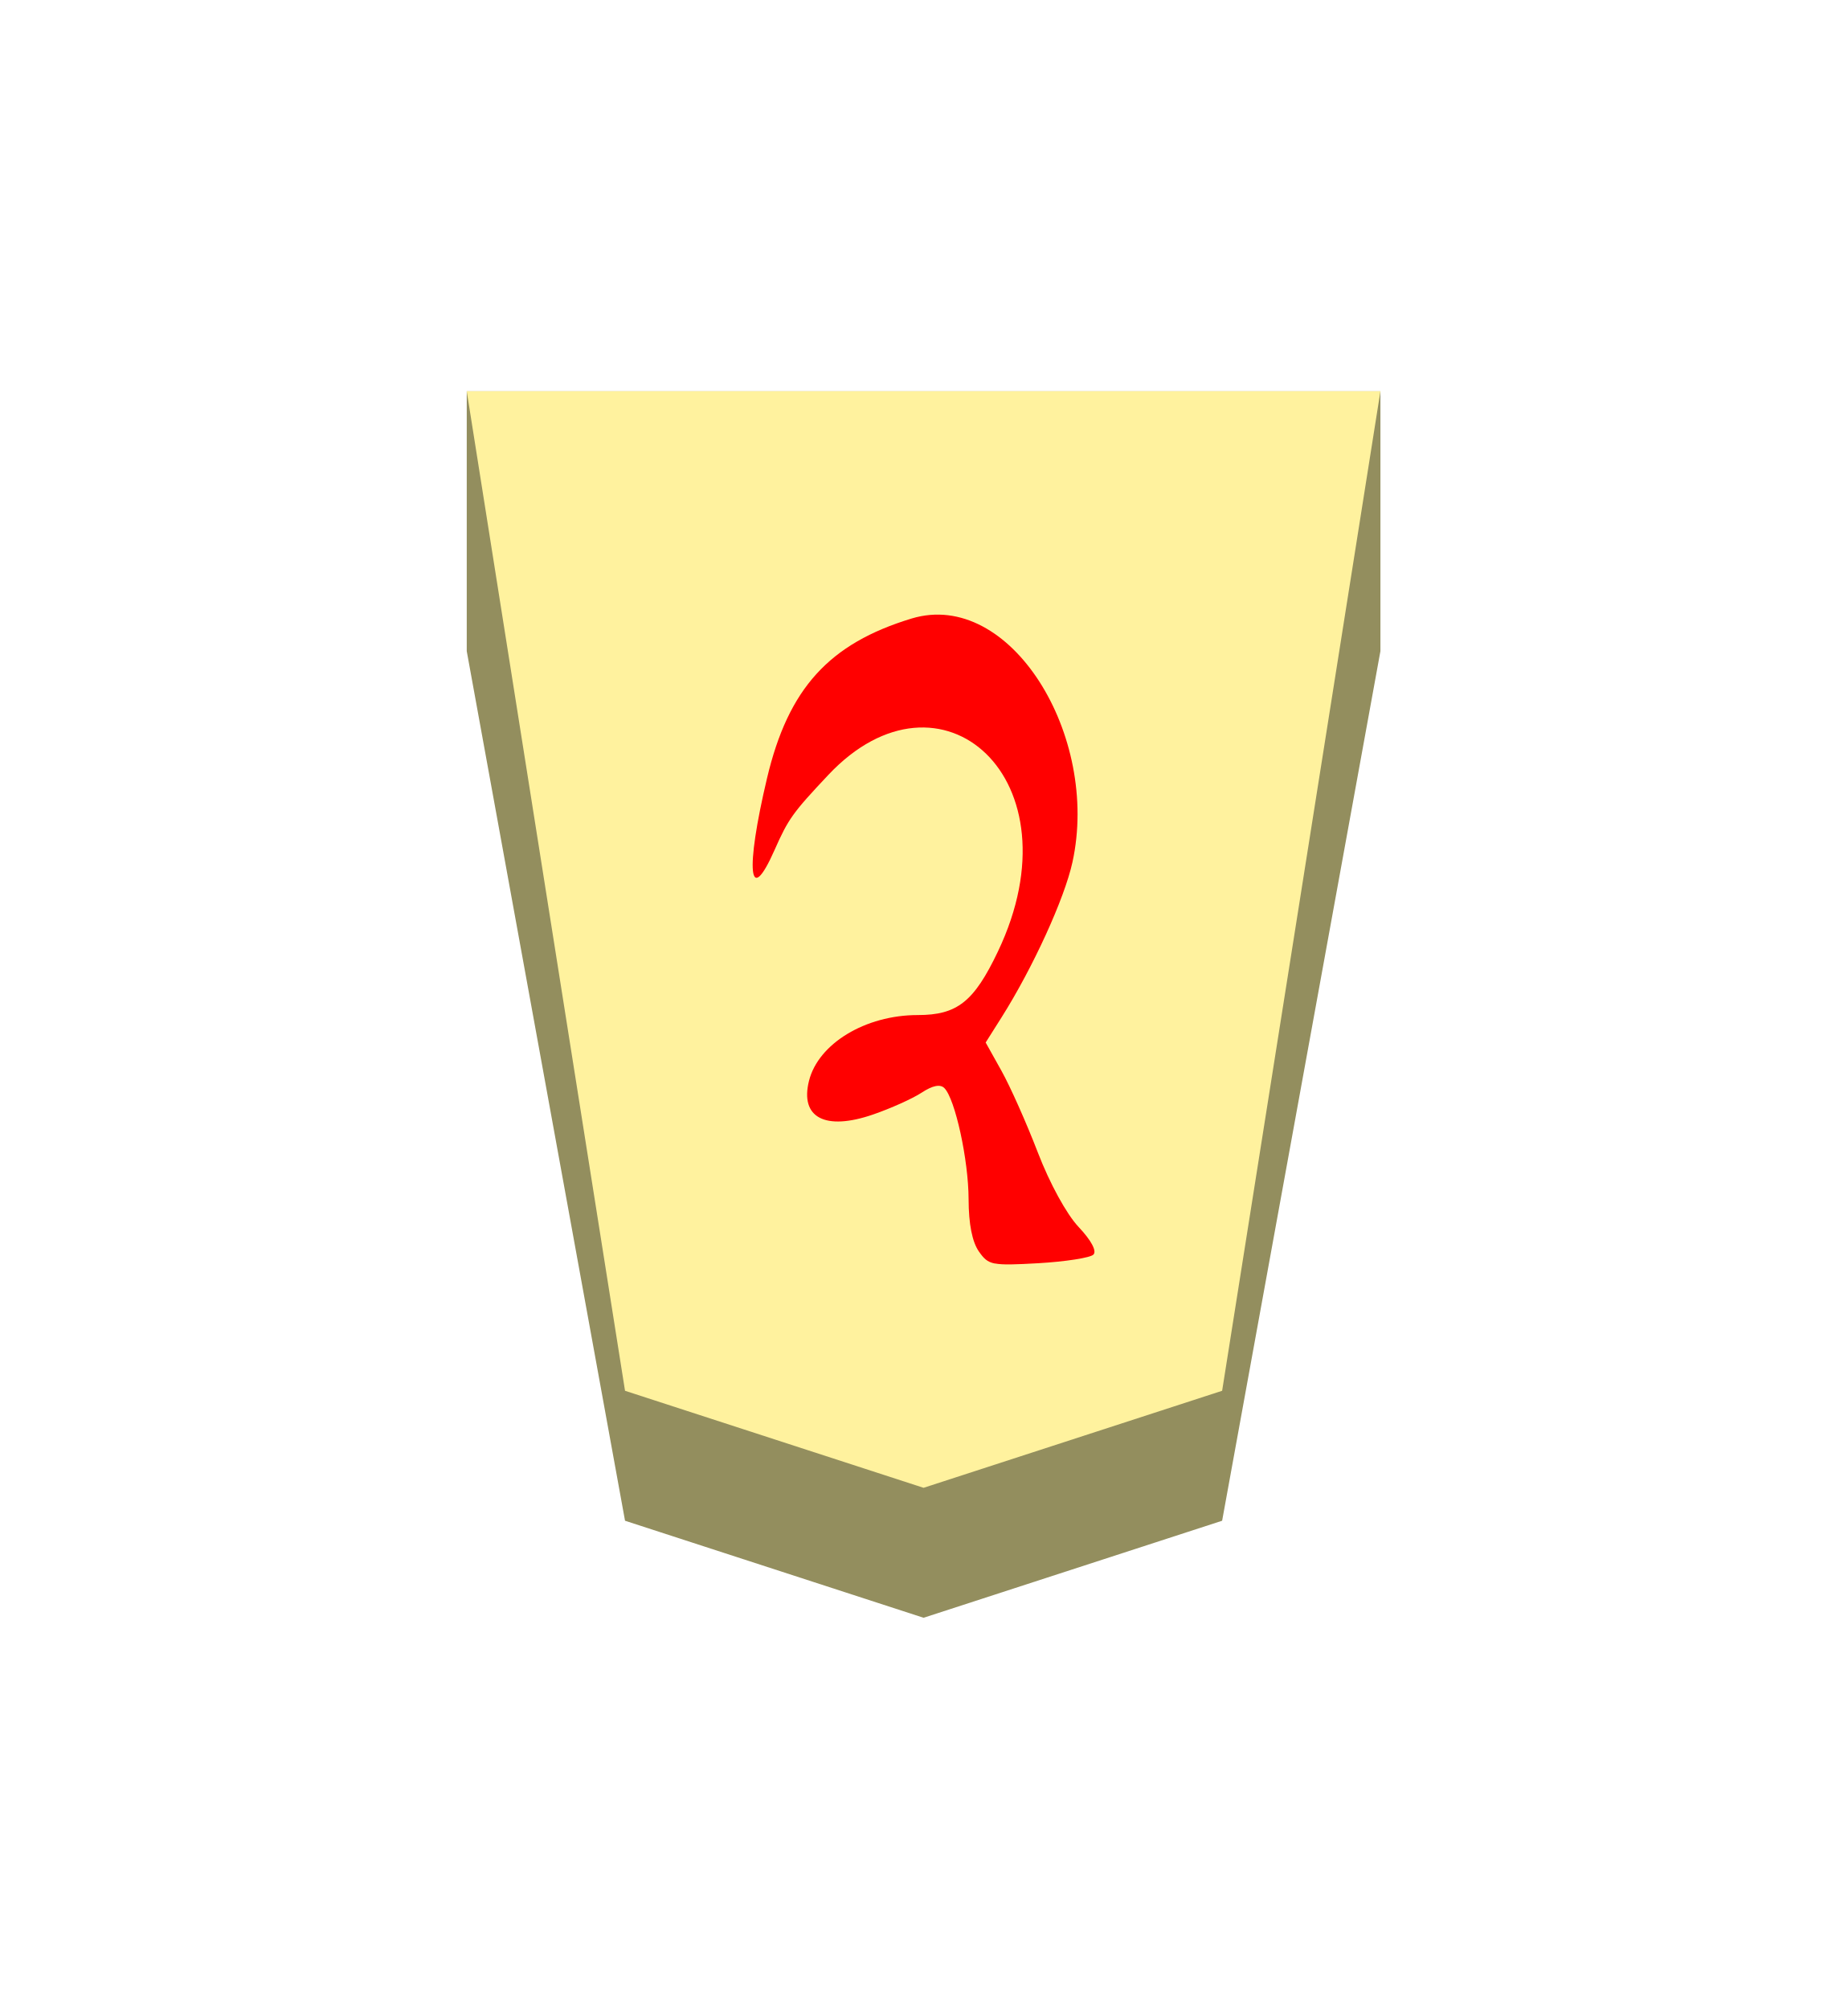
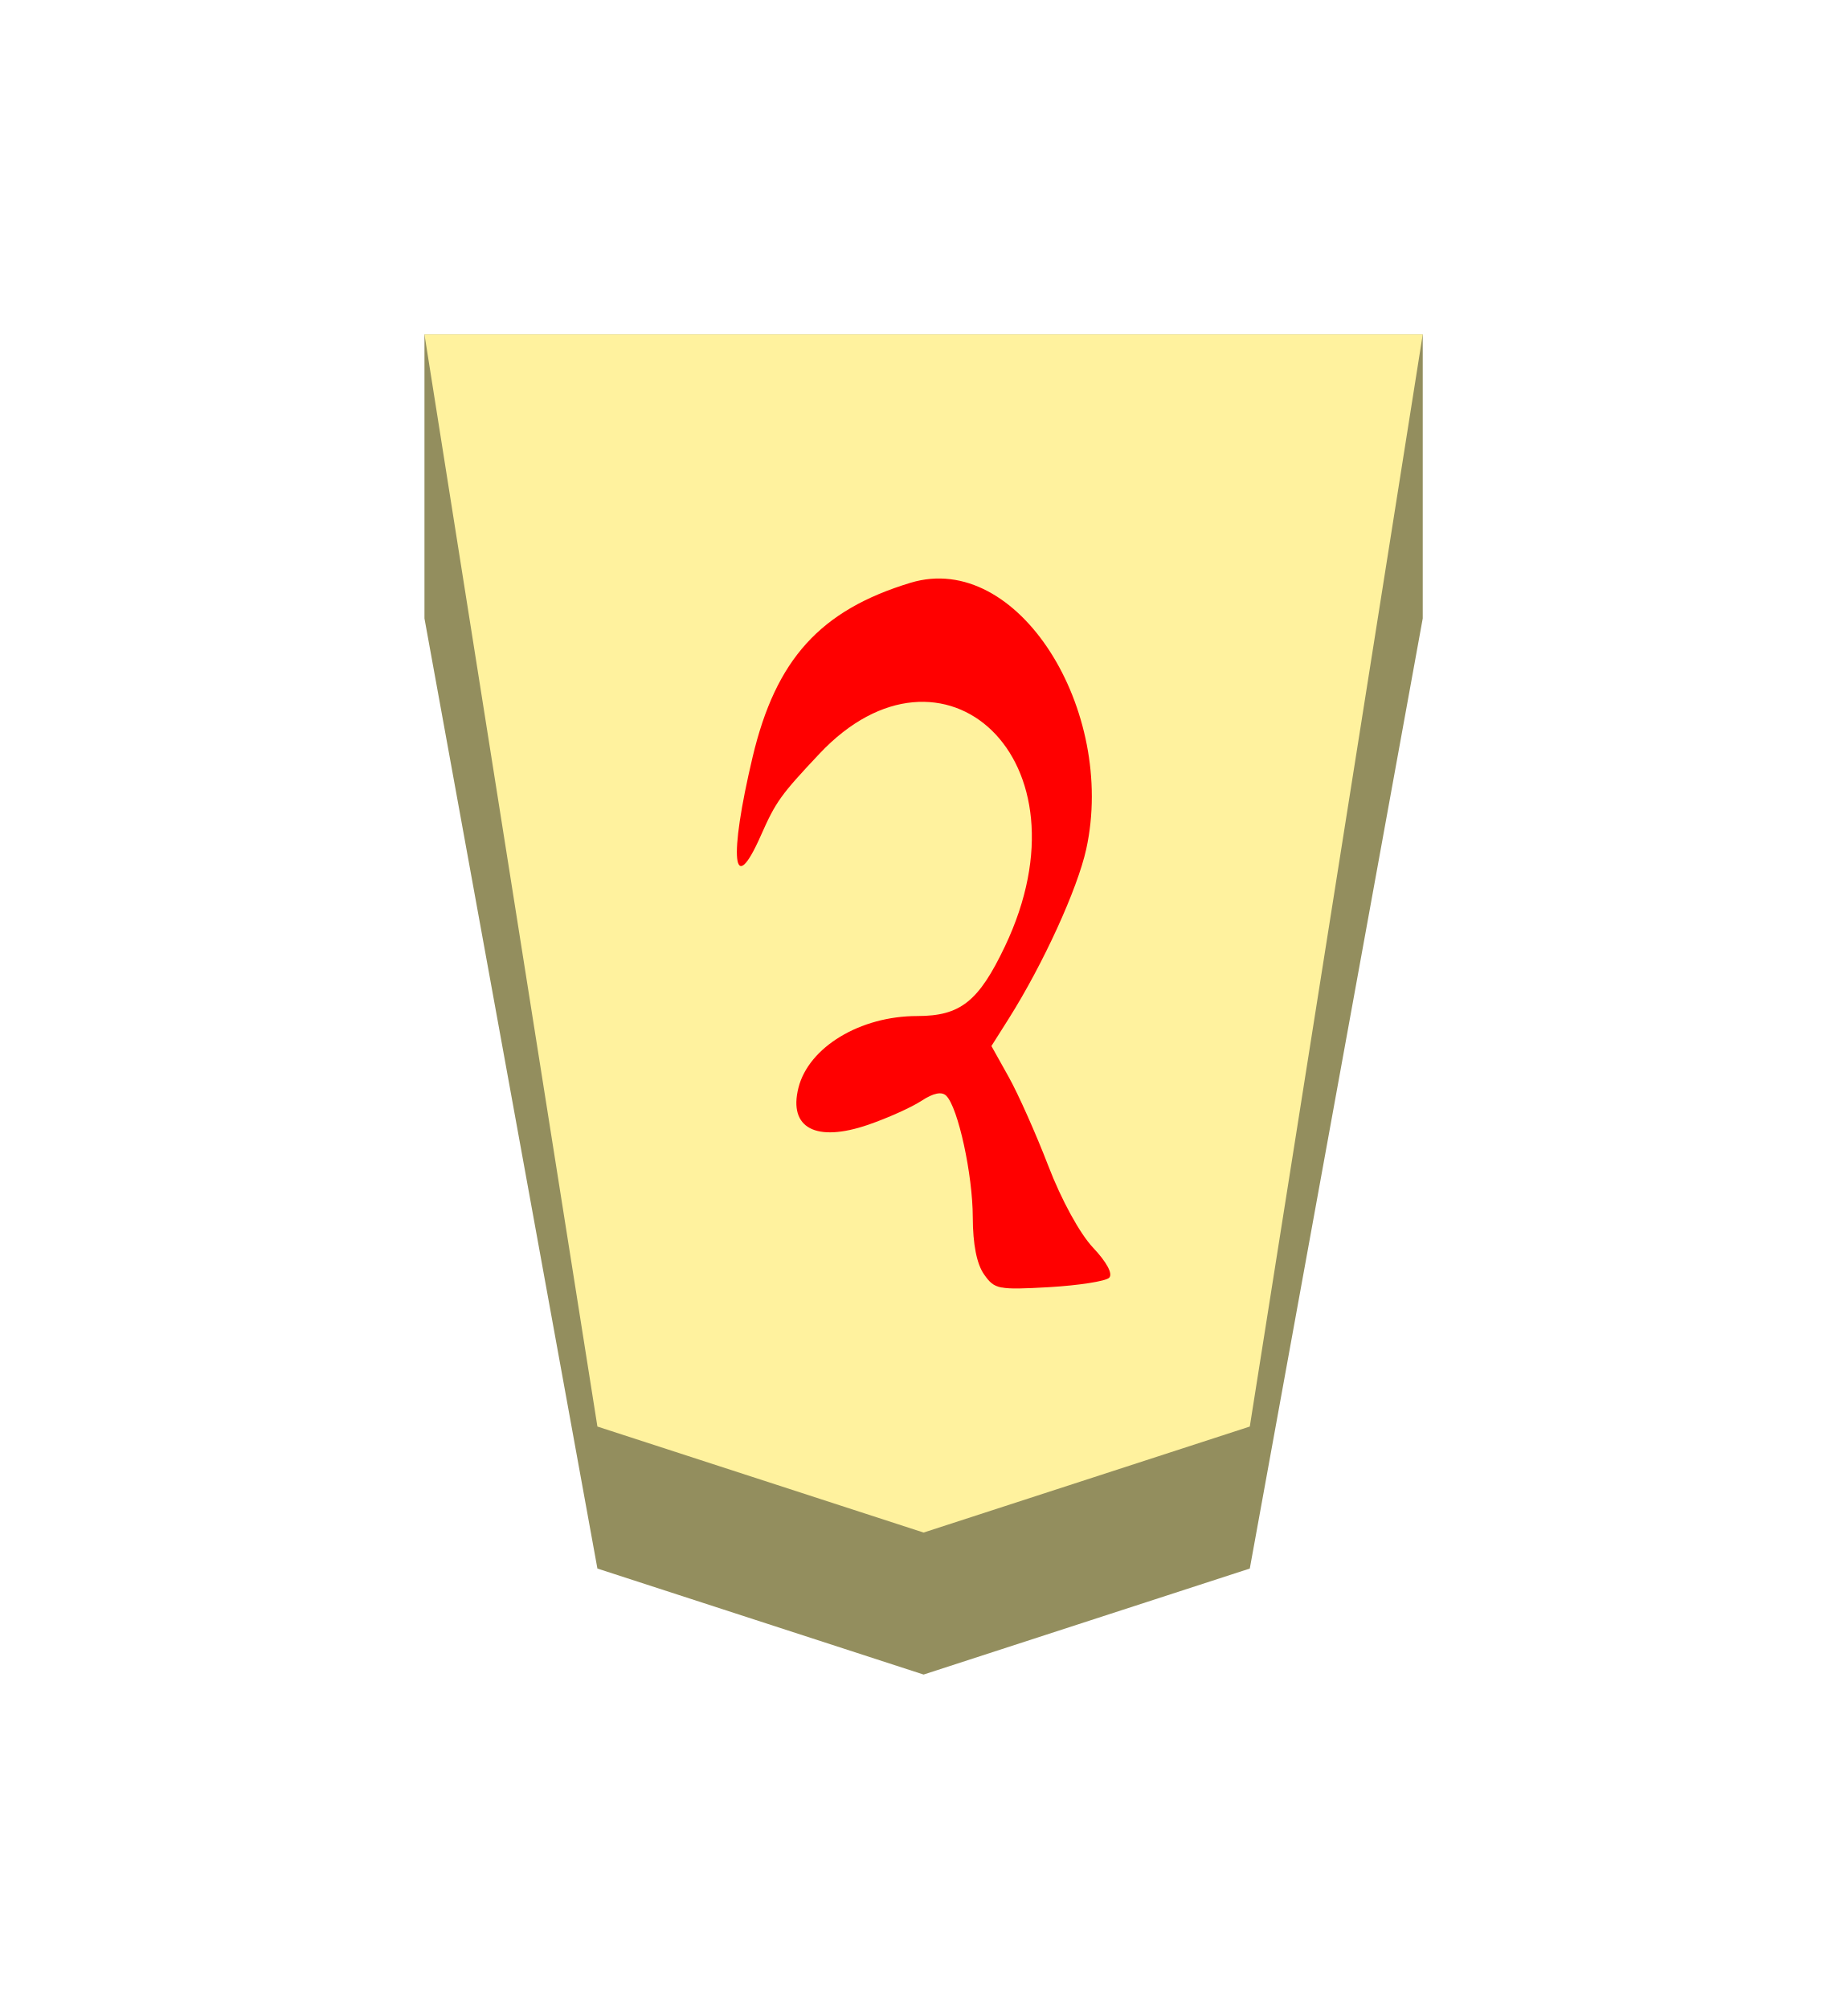
- <svg xmlns="http://www.w3.org/2000/svg" viewBox="-3.469 -3.773 45.489 49.466" version="1.1" id="svg1" xml:space="preserve">
+ <svg xmlns="http://www.w3.org/2000/svg" viewBox="-1.542 -1.677 41.634 45.274" version="1.1" id="svg1" xml:space="preserve">
  <defs id="defs1" />
  <g id="layer1" transform="matrix(-0.783972,0,0,-1,101.5921,205.86)">
    <path style="fill:#938e5e;fill-opacity:1;fill-rule:evenodd;stroke:none;stroke-width:1;stroke-linecap:round;stroke-linejoin:round;stroke-dasharray:none;stroke-opacity:1;paint-order:stroke fill markers" d="m 119.35,200 v -6.4 L 114.378,172.189 105,169.8 l -9.378,2.389 -4.972,21.411 2e-6,6.4 z" id="path12" />
    <path style="display:inline;fill:#fff29e;fill-opacity:1;fill-rule:evenodd;stroke:none;stroke-width:0.354;stroke-linecap:round;stroke-linejoin:round;paint-order:stroke fill markers" d="m 105,173 9.378,2.389 L 119.35,200 h -28.7 l 4.972,-24.611 z" id="path13" />
    <path id="path1" style="fill:#ff0000;stroke-width:0.656" d="m 102.758,178.524 c -0.248,-0.038 -0.64,-0.026 -1.365,0.006 -0.851,0.039 -1.629,0.134 -1.728,0.212 -0.111,0.087 0.068,0.35 0.464,0.679 0.38,0.316 0.909,1.074 1.285,1.841 0.352,0.717 0.864,1.619 1.138,2.003 l 0.498,0.699 -0.496,0.615 c -0.991,1.231 -1.978,2.924 -2.23,3.824 -0.873,3.12 1.955,6.734 5.051,6.001 2.596,-0.618 3.874,-1.723 4.541,-3.927 0.693,-2.29 0.571,-3.203 -0.236,-1.771 -0.432,0.766 -0.57,0.916 -1.688,1.847 -3.533,2.941 -7.905,-0.104 -5.329,-4.345 0.754,-1.241 1.279,-1.568 2.521,-1.568 1.641,0 3.122,-0.702 3.415,-1.619 0.29,-0.906 -0.505,-1.236 -2.007,-0.831 -0.556,0.15 -1.244,0.392 -1.53,0.539 -0.346,0.178 -0.585,0.215 -0.715,0.113 -0.339,-0.266 -0.759,-1.774 -0.761,-2.738 -0.002,-0.607 -0.113,-1.05 -0.324,-1.286 -0.151,-0.169 -0.255,-0.258 -0.503,-0.296 z" transform="translate(6.5956948e-7)" />
  </g>
</svg>
